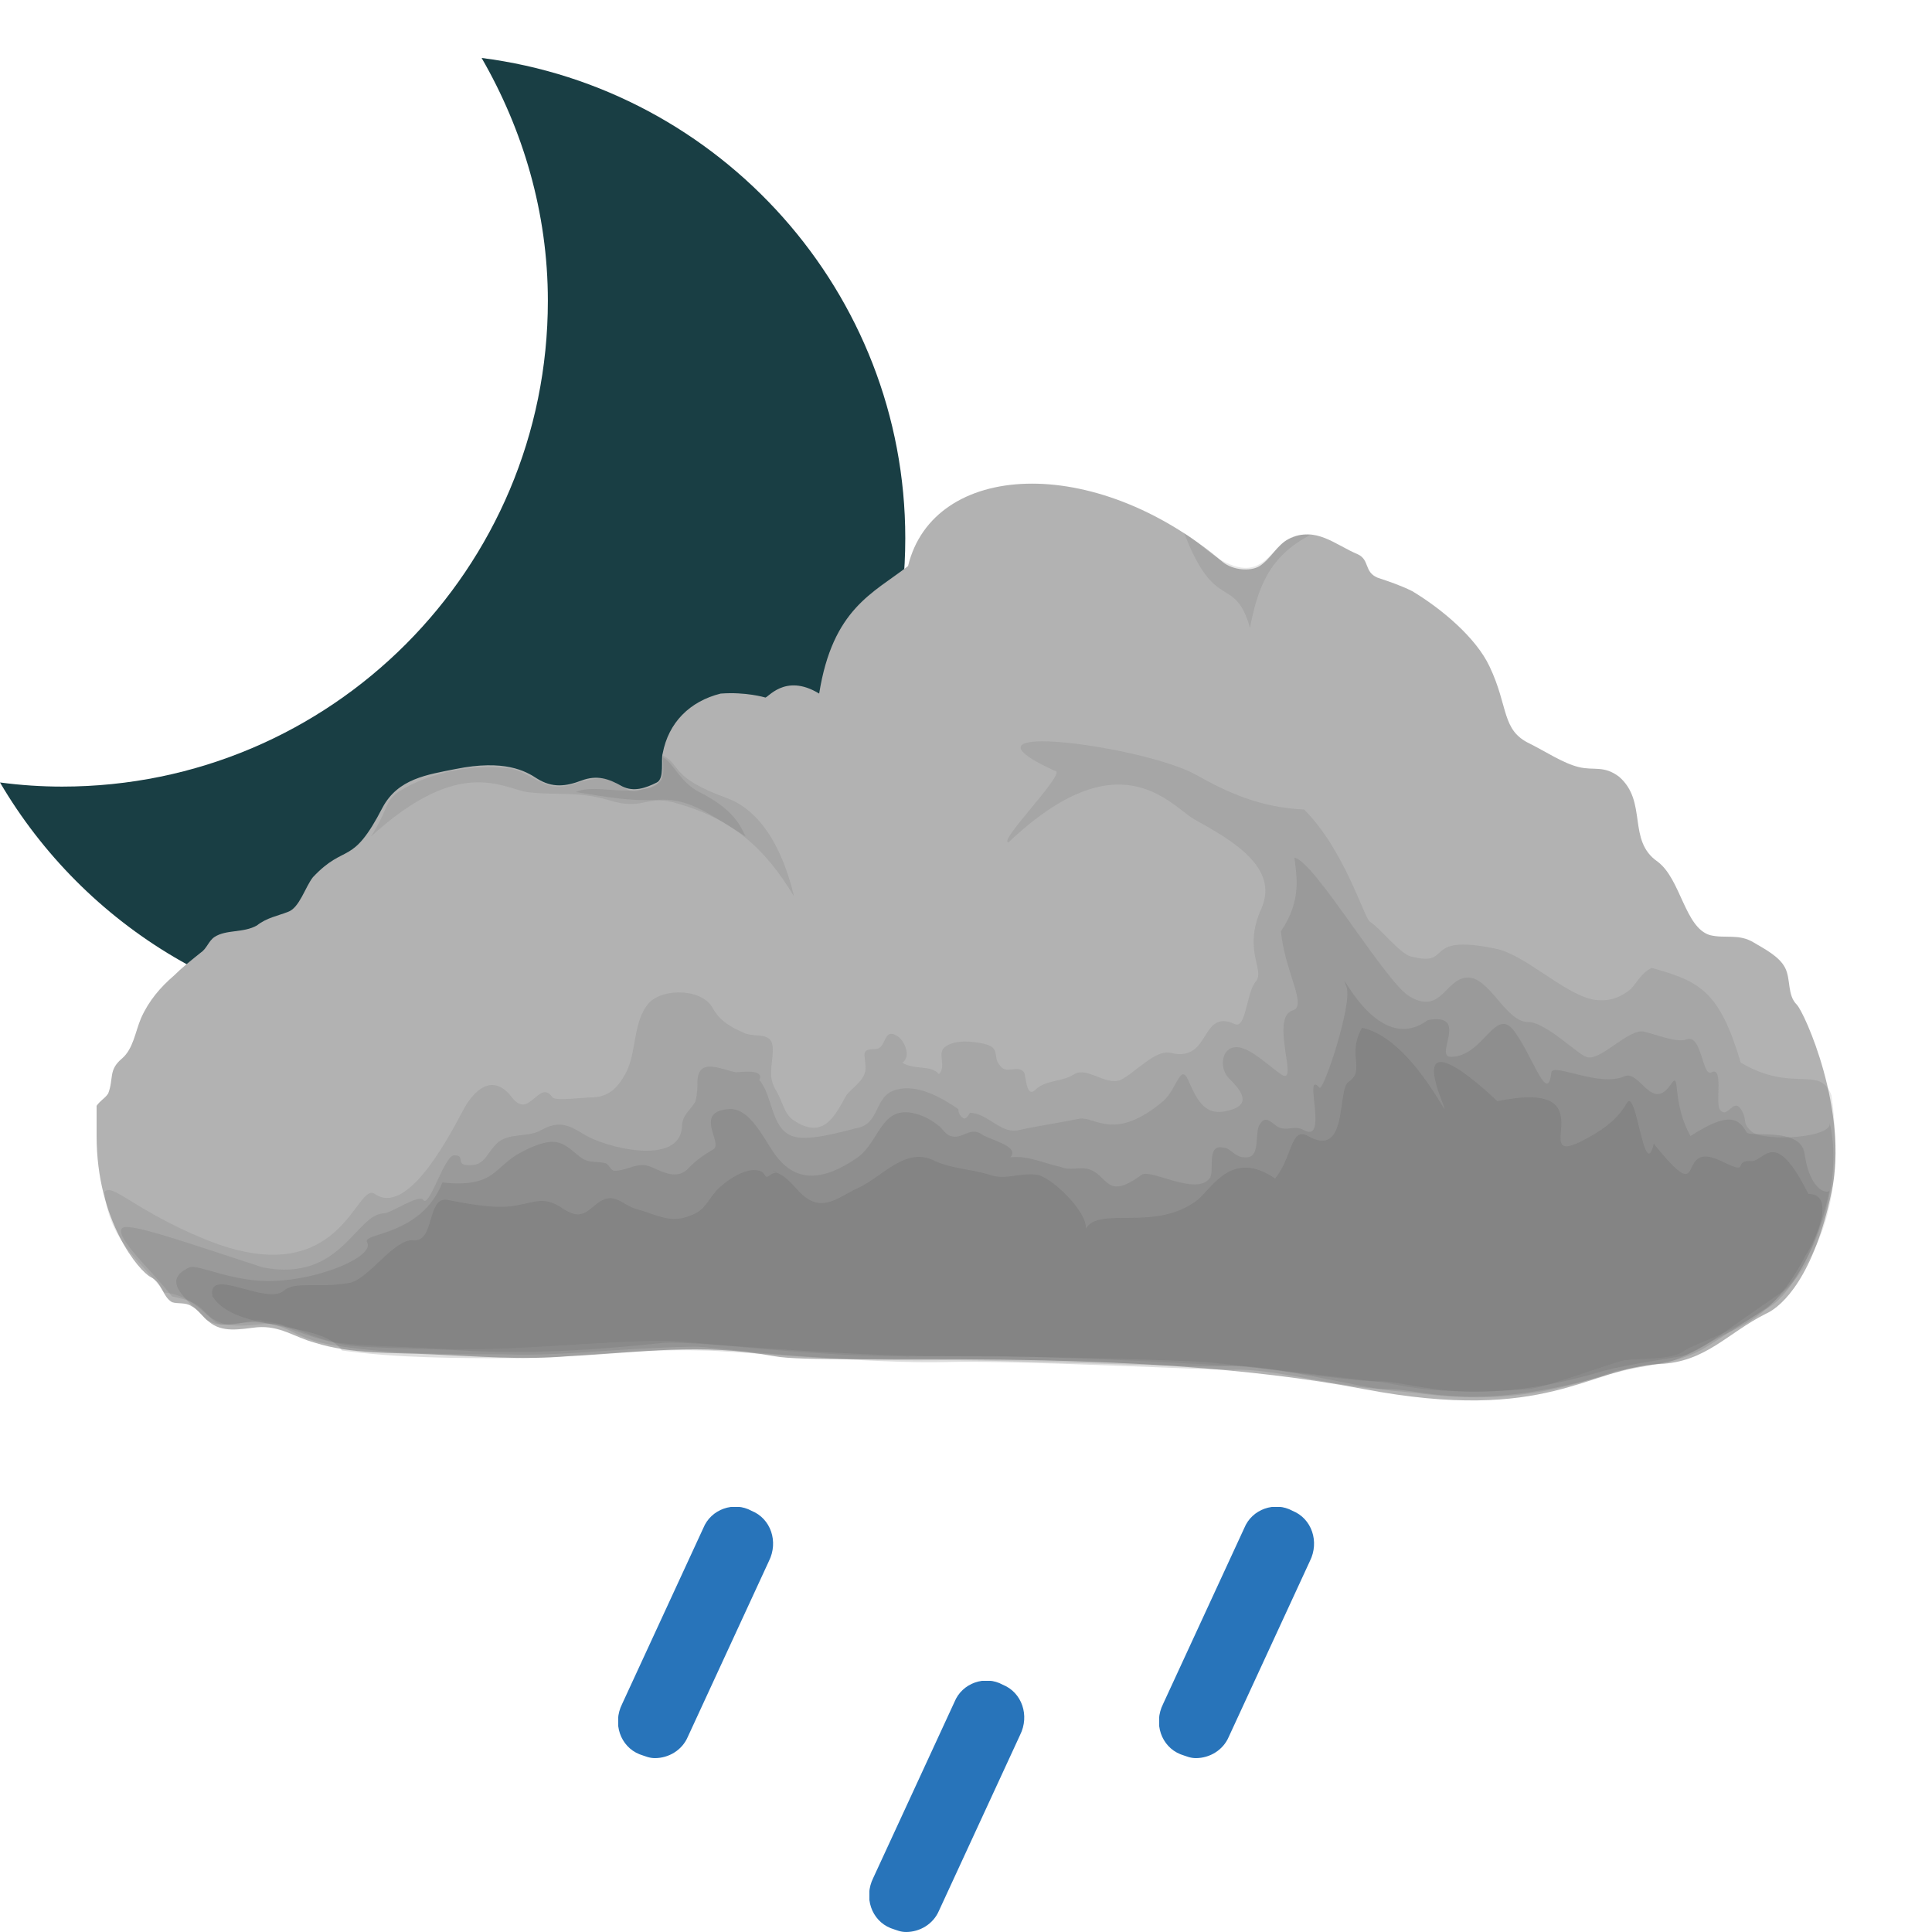
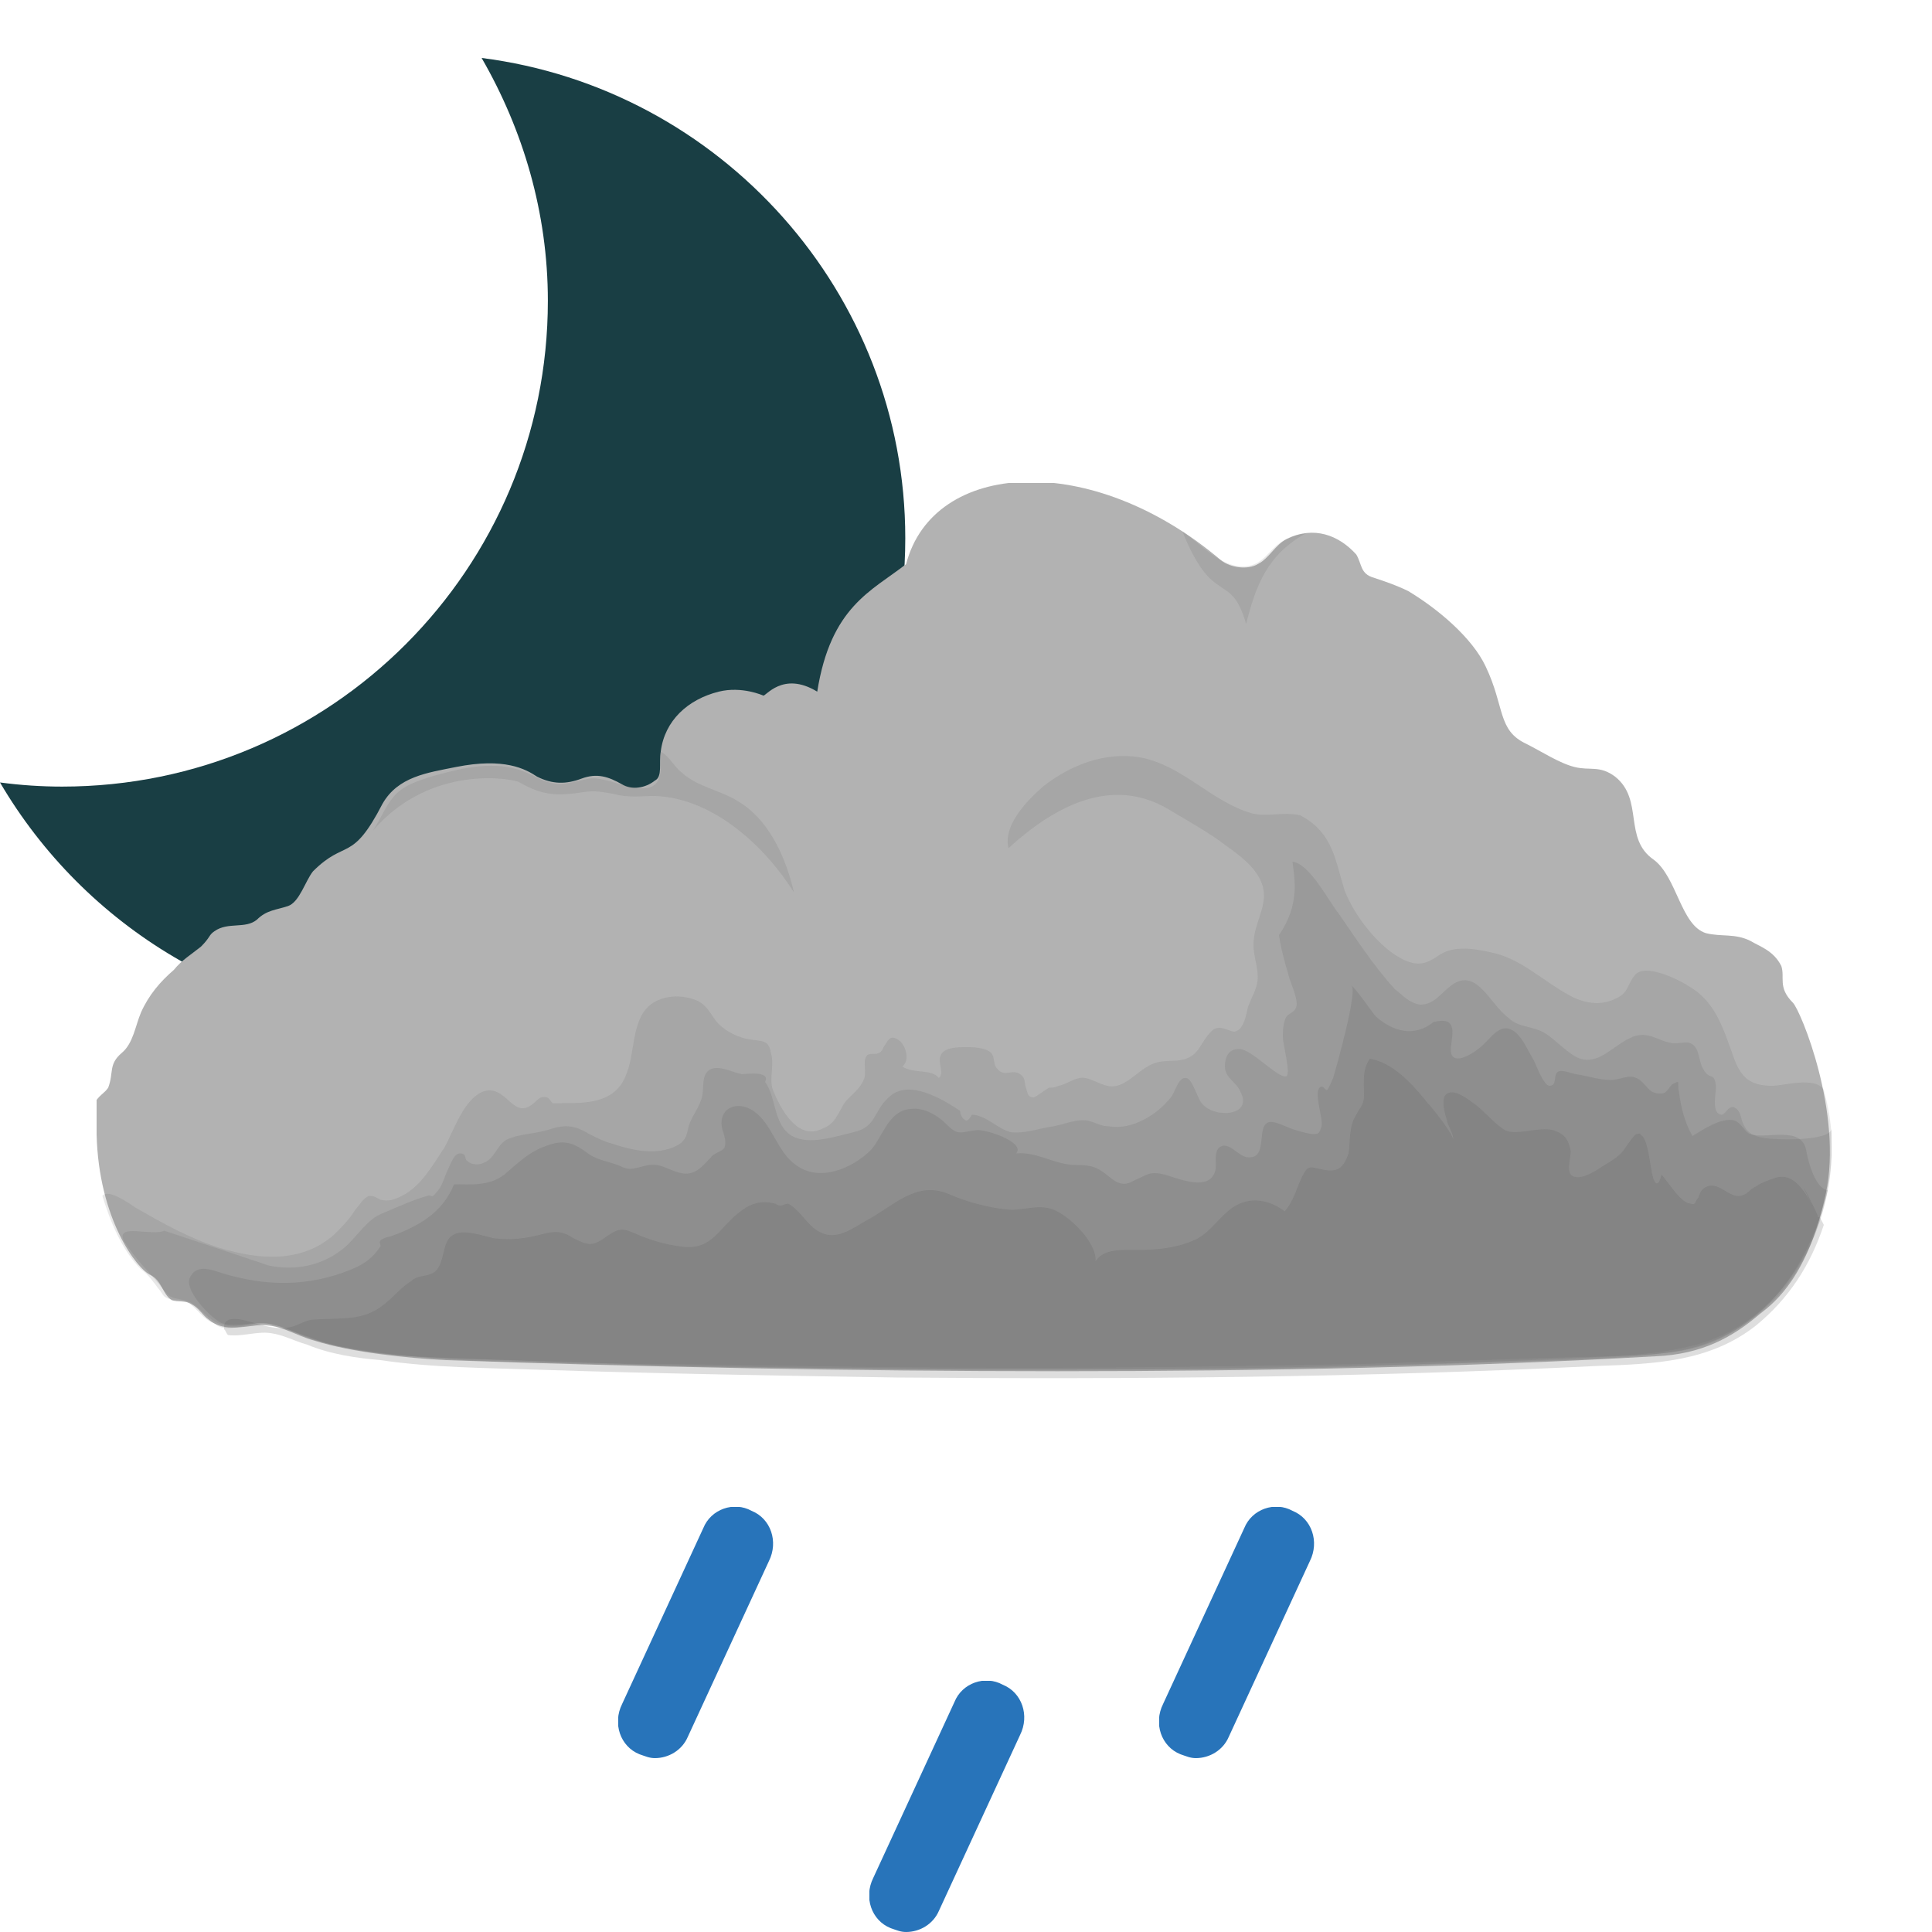
<svg xmlns="http://www.w3.org/2000/svg" xmlns:xlink="http://www.w3.org/1999/xlink" x="0" y="0" viewBox="0 0 100 100">
  <style type="text/css">.moon-primitive {
  fill: #193e44;
}.cloud3-primitive {
  color: #595959;
  fill: #b2b2b2;
}.raindrop-primitive {
  fill: #2874ba;
}</style>
  <symbol id="moon">
    <path d="M34.9,0c3,5.2,4.8,11.2,4.8,17.6C39.7,37,24,52.8,4.5,52.8c-1.5,0-3-0.1-4.5-0.3C6.1,62.9,17.4,70,30.4,70 c19.4,0,35.2-15.7,35.2-35.2C65.6,17,52.2,2.2,34.9,0z" />
  </symbol>
  <symbol id="cloud">
-     <path d="M88,27c-0.5-0.5-0.3-1.3-0.6-1.9c-0.3-0.6-1.1-1-1.6-1.3c-0.8-0.5-1.5-0.2-2.3-0.4c-1.3-0.4-1.5-2.9-2.7-3.8 c-1.6-1.1-0.5-3.1-2-4.4c-0.8-0.6-1.3-0.3-2.1-0.5c-0.8-0.2-1.7-0.8-2.5-1.2c-1.5-0.7-1.1-1.9-2.1-4c-0.7-1.5-2.5-3-4-3.9 c-0.6-0.3-1.2-0.5-1.8-0.7c-0.7-0.3-0.4-0.9-1-1.2c-1.2-0.5-2.2-1.5-3.6-0.8c-0.6,0.3-0.9,1-1.5,1.4c-0.5,0.3-1.4,0.2-1.9-0.2 c-6.7-5.7-15-5.2-16.3,0.2c-1.8,1.4-3.9,2.2-4.6,6.6c-1.8-1.1-2.7,0.3-2.8,0.2c0,0-1-0.3-2.3-0.2c-1.6,0.4-2.7,1.5-3,3.1 c-0.1,0.3,0.1,1.3-0.3,1.5c-0.6,0.3-1.2,0.5-1.8,0.2c-0.7-0.4-1.3-0.6-2.1-0.3c-0.8,0.3-1.5,0.4-2.3-0.1c-0.6-0.4-1.7-1-4.2-0.5 c-1.5,0.3-3,0.5-3.8,2c-1.6,3.1-1.9,1.8-3.6,3.6c-0.4,0.5-0.7,1.6-1.3,1.8c-0.5,0.2-1.1,0.3-1.6,0.7c-0.7,0.4-1.6,0.2-2.2,0.6 c-0.3,0.2-0.4,0.6-0.7,0.8c-0.5,0.4-1,0.8-1.4,1.2c-0.7,0.6-1.3,1.3-1.7,2.2c-0.3,0.7-0.4,1.6-1,2.1c-0.7,0.6-0.4,1-0.7,1.8 c-0.2,0.3-0.5,0.4-0.7,0.8C0,32.6,0,33.3,0,33.8c0,4.4,2.2,7,2.8,7.3c0.6,0.3,0.6,1,1.1,1.3c0.3,0.1,0.7,0,1,0.2 c0.4,0.2,0.6,0.6,0.9,0.8c0.7,0.6,1.6,0.4,2.5,0.3c1.2-0.1,1.9,0.5,3,0.8c1.9,0.6,4,0.5,6,0.6c2.4,0.1,4.7,0.3,7.1,0.1 c3.9-0.2,6.8-0.7,10.7,0c2.7,0.5,18.5-0.6,30.5,1.7c9.5,1.8,11.6-1.1,15.3-1.3c2.4-0.1,3.5-1.6,5.5-2.6c0.9-0.4,2.5-2,3.4-6.3 C90.7,32.5,88.4,27.4,88,27z" />
+     <path d="M87.8,26.9c-0.8-0.8-0.4-1.3-0.6-1.9c-0.4-0.8-1.1-1-1.6-1.3c-0.8-0.4-1.5-0.2-2.3-0.4 c-1.3-0.4-1.5-2.9-2.7-3.8c-1.6-1.1-0.5-3.1-2-4.3c-0.8-0.6-1.3-0.3-2.1-0.5c-0.8-0.2-1.7-0.8-2.5-1.2c-1.5-0.7-1.1-1.9-2.1-4 c-0.7-1.5-2.5-3-4-3.9c-0.6-0.3-1.2-0.5-1.8-0.7c-0.7-0.2-0.6-0.7-0.9-1.2c-0.9-1-2.2-1.5-3.6-0.8c-0.6,0.3-0.9,1-1.5,1.3 c-0.5,0.3-1.4,0.2-1.9-0.2c-6.7-5.7-14.9-5.2-16.3,0.2c-1.8,1.4-3.9,2.2-4.6,6.6c-1.8-1.1-2.7,0.3-2.8,0.2c0,0-1.1-0.5-2.3-0.2 c-1.6,0.4-2.8,1.5-3,3.1c-0.1,0.6,0.1,1.3-0.3,1.5c-0.5,0.4-1.2,0.5-1.7,0.2c-0.7-0.4-1.3-0.6-2.1-0.3c-0.8,0.3-1.5,0.3-2.3-0.1 c-0.6-0.4-1.7-1-4.2-0.5c-1.5,0.3-3,0.5-3.8,1.9c-1.6,3.1-1.9,1.8-3.6,3.5c-0.4,0.5-0.7,1.6-1.3,1.8c-0.6,0.2-1.1,0.2-1.6,0.7 c-0.6,0.5-1.5,0.1-2.2,0.6c-0.3,0.2-0.2,0.3-0.7,0.8c-0.5,0.4-1,0.7-1.4,1.2c-0.7,0.6-1.3,1.3-1.7,2.2c-0.3,0.7-0.4,1.6-1,2.1 c-0.7,0.6-0.4,1-0.7,1.8c-0.2,0.3-0.5,0.4-0.7,0.8C0,32.5,0,33.1,0,33.7c0.1,4.4,2.1,7,2.8,7.3c0.6,0.3,0.6,1,1.1,1.3 c0.3,0.1,0.7,0,1,0.2c0.4,0.2,0.6,0.6,0.9,0.8c0.7,0.6,1.6,0.4,2.5,0.3c1.2-0.1,1.9,0.5,3,0.8c1.9,0.6,4.8,0.9,6.8,1 c20.1,0.7,43.4,0.9,62.6-0.2c2.4-0.1,4-1,5.4-2.2c0.8-0.6,2.5-2,3.4-6.2S88.2,27.3,87.8,26.9z" />
    <g fill="currentColor">
-       <path opacity="0.14" d="M89.8,31.7c-0.6-1.6-2-0.1-4.7-1.7c-1.1-3.7-2.1-4.2-4.6-4.9c-0.5,0.2-0.8,0.8-1.1,1.1 c-0.6,0.5-1.3,0.7-2.1,0.5c-1.5-0.4-3.4-2.3-4.9-2.6c-3.9-0.8-2.1,1-4.4,0.4c-0.6-0.2-1.5-1.4-2.1-1.8c-0.3-0.2-1.3-3.7-3.4-5.8 c-2.3-0.1-4-0.9-5.6-1.8c-2.7-1.5-13.2-2.9-7.3-0.2c0.7,0-3,3.7-2.4,3.7c5.7-5.4,8.3-2,9.6-1.2c2,1.1,4.4,2.5,3.5,4.6 c-1,2.2,0.2,3.2-0.3,3.8c-0.5,0.6-0.5,2.5-1.1,2.2c-1.8-0.8-1.2,2-3.3,1.5c-0.8-0.2-1.8,1-2.6,1.4c-0.8,0.3-1.7-0.7-2.4-0.3 c-0.6,0.4-1.5,0.3-2,0.8c-0.5,0.5-0.5-0.8-0.6-0.9c-0.3-0.4-0.9,0.1-1.2-0.3c-0.5-0.5,0.1-1-1-1.2c-0.5-0.1-1.4-0.2-1.9,0.2 c-0.4,0.3,0.1,1-0.3,1.4c-0.4-0.5-1.3-0.2-1.9-0.6c0.5-0.3,0.1-1.2-0.3-1.4c-0.7-0.4-0.5,0.7-1.1,0.7c-0.8,0-0.5,0.3-0.5,1 c0,0.6-0.7,1-1,1.4c-0.6,1.1-1.2,2.3-2.7,1.3c-0.5-0.3-0.6-1-0.9-1.5c-0.5-0.8-0.2-1.3-0.2-2.2c0-0.9-0.8-0.6-1.4-0.8 c-0.7-0.3-1.3-0.6-1.7-1.3c-0.5-1-2.5-1.1-3.3-0.3c-0.9,1-0.6,2.7-1.3,3.8c-0.4,0.7-0.9,1.1-1.7,1.1c-0.3,0-1.9,0.2-2,0 c-0.7-1-1.2,1.2-2.1,0c-1-1.3-2-0.4-2.6,0.8c-0.9,1.7-2.9,5.3-4.5,4.2c-1-0.7-1.7,5.3-8.9,2.3c-3.6-1.5-4.7-2.9-5.1-2.4 c0.3,2.7,2,3.6,3.1,5.2c1.2,0.1,1.9,0.9,2.5,1.4c0.6,0.7,2.2-0.2,2.7,0.1c1.3,0.1,2.5,0.9,3.8,1.1c1.7,0.2,3.4,0.2,5.1,0.3 c3.6,0.2,8.1-0.4,11.9-0.4c1.4,0,7.9,0.9,13.5,0.8c4.3-0.1,10.7,0.2,15.8,0.5c1.8,0.1,6.3,0.7,7.4,0.8c1.2,0.1,2.7,0.8,7.9,0.4 c1-0.1,4.1-1.3,5-1.5c0.8-0.1,2.5,0,3.1-0.5C83.8,43.9,91.3,42.7,89.8,31.7z" />
-       <path opacity="0.16" d="M85.7,33.6c-0.6-0.5-0.2-0.6-0.6-1.2c-0.4-0.6-0.7,0.6-1.1,0c-0.2-0.4,0.2-2.2-0.4-1.9 c-0.5,0.3-0.5-2-1.3-1.7c-0.5,0.2-1.7-0.3-2.2-0.4c-0.8-0.2-2.3,1.6-3,1.3c-0.4-0.1-2.1-1.8-3-1.8c-1.2,0-2-2.4-3.2-2.3 c-1.1,0.1-1.3,1.9-2.9,1c-1.2-0.6-5-7.1-6-7.2c0.1,0.9,0.4,2.2-0.7,3.8c0.2,2.1,1.4,3.9,0.6,4.1c-1.2,0.4,0.4,4-0.6,3.3 c-0.6-0.4-1.6-1.4-2.3-1.4c-0.8,0-0.9,1.1-0.4,1.6c0.6,0.6,1.3,1.4-0.1,1.7c-1.2,0.3-1.6-0.7-2-1.6c-0.4-0.9-0.6,0.5-1.3,1.1 c-2.5,2.1-3.5,0.8-4.3,0.9c-1,0.2-2.3,0.4-3.2,0.6c-0.9,0.2-1.6-0.9-2.5-0.9c-0.1,0.2-0.2,0.3-0.3,0.3c-0.2-0.1-0.3-0.3-0.3-0.5 c-0.9-0.6-2.1-1.3-3.2-1c-1.2,0.3-0.8,1.8-2.1,2c-0.8,0.2-2.5,0.7-3.3,0.4c-1.1-0.4-1-2.1-1.7-2.9c0.3-0.6-1-0.4-1.2-0.4 c-0.7-0.1-1.9-0.8-2,0.4c0,0.3,0,0.7-0.1,1.1c-0.2,0.4-0.7,0.7-0.7,1.3c-0.1,2.1-4,1.1-5.1,0.4c-0.8-0.5-1.3-0.7-2.2-0.2 c-0.7,0.4-1.7,0.1-2.3,0.7c-0.6,0.6-0.6,1.2-1.6,1.1c-0.5-0.1,0-0.5-0.6-0.5c-0.5,0-1.3,2.8-1.6,2.3c-0.2-0.3-1.7,0.7-2,0.7 c-1.5,0-2.2,3.6-6.3,2.8c-4.3-1.4-7.1-2.4-7.3-2c-0.3,0.5,1.5,2.1,2.6,3.5c0.9,0.2,1.2,0.3,1.7,0.8c1.2,1.4,3.3,0.2,4.2,0.8 c1.3,0.5,2.5,0.9,3.9,1c1.7,0.1,3.5,0.1,5.2,0.2c3.4,0.2,6.7,0,10.5-0.4c1.5-0.1,8.4,0.7,15,0.7c4.8,0,11.6,0.2,13,0.3 c1.5,0.1,7.5,1,8.9,1c1.6-0.1,4.5,1.5,11.2-0.4c1.2-0.4,3.4-0.7,4.5-0.9c1-0.2,2.1-1.2,5.2-3.3c1-0.6,3.4-5,2.5-8.8 C89.9,33.9,86.4,34.1,85.7,33.6z" />
-       <path opacity="0.18" d="M85.4,33.6c-0.4-0.7-0.9-1.1-2.9,0.2c-1-1.8-0.5-3.4-1-2.7c-1,1.5-1.6-0.7-2.4-0.4 c-1.3,0.6-3.7-0.7-3.8-0.2c-0.2,1.7-0.9-0.7-1.9-2.1c-1-1.4-1.6,1.3-3.3,1.3c-0.9,0,1-2.3-1.2-1.9c-2.7,2-4.8-3.3-4.2-1.7 c0.3,0.9-1.2,5.4-1.4,5.2c-0.9-1,0.5,2.9-0.8,2.2c-0.5-0.3-0.9,0.1-1.4-0.2c-0.3-0.2-0.6-0.6-0.9-0.1c-0.3,0.5,0.1,1.8-0.8,1.7 c-0.5,0-0.7-0.5-1.1-0.5c-0.9-0.2-0.4,1.3-0.7,1.6c-0.7,0.9-3-0.5-3.5-0.2c-1.9,1.4-1.7,0-2.8-0.3c-0.5-0.1-0.9,0.1-1.4-0.1 c-0.9-0.2-1.7-0.6-2.6-0.5c0.5-0.6-1.1-0.9-1.5-1.2c-0.6-0.4-1,0.3-1.6,0.1c-0.3-0.1-0.4-0.4-0.7-0.6c-0.4-0.3-0.8-0.5-1.3-0.6 c-1.6-0.3-1.7,1.5-2.8,2.3c-1.3,0.9-2.8,1.5-4,0.2c-0.7-0.7-1.4-2.7-2.6-2.7c-2,0.1-0.3,1.8-0.9,2.1c-0.5,0.3-0.8,0.5-1.2,0.9 c-0.6,0.7-1.3,0.3-2,0c-0.7-0.3-1.2,0.2-1.9,0.2c-0.2,0-0.3-0.4-0.5-0.4c-0.4-0.1-0.7,0-1.1-0.2c-0.5-0.3-0.9-0.9-1.6-0.9 c-0.6,0-1.4,0.4-1.9,0.7c-0.5,0.3-0.9,0.8-1.4,1.1c-0.7,0.4-1.6,0.4-2.4,0.3c-1.1,2.8-4.2,2.6-3.9,3.1c0.4,0.7-2.3,1.9-4.8,2 c-2.1,0.1-4-0.9-4.4-0.7c-1.5,0.7-0.2,1.6,0.9,2.7C6.6,44,7.7,43,9.6,43.7c0.8,0.3,1,0.6,2.5,0.9c2.9,0.5,6,0.5,9,0.5 c3.2,0.1,5.3-0.3,9.8-0.4c1.3,0,5.6,0.8,12.9,0.7c3.9,0,12.9,0.4,14.8,0.3c2.1-0.1,6.6,1.1,8.6,1.3c1.9,0.1,5.6,1.1,11.3-1 c0.6-0.2,3-0.3,4.5-1.1c0.6-0.3,2.9-1.9,3.5-2.2c1.4-0.8,2.7-3.6,3.2-6.1c0,0.2-1,0.2-1.3-1.9C88.2,33.3,85.5,33.9,85.4,33.6z" />
-       <path opacity="0.2" d="M35.2,35.7C35.1,35.6,34.8,35.5,35.2,35.7L35.2,35.7z M84.1,35.1c-2.5-1.2-0.6,2.7-3.5-0.9 c-0.5,2.1-0.9-3-1.4-2.1c-0.5,0.9-1.4,1.5-2.4,2c-2.7,1.3,1.5-3.3-4.3-2.1c0,0-4.6-4.5-2.9-0.1c0.8,2.1-1.3-3.1-4.1-3.7 c-0.8,1.4,0.2,2.2-0.7,2.8c-0.6,0.4,0,4-2.1,2.8c-0.9-0.5-0.8,1.1-1.7,2.2c-2.2-1.5-3.2,0.4-4,1.1c-2.2,1.7-5.1,0.3-5.8,1.5 c0.1-0.9-1.9-2.8-2.6-2.8c-0.8-0.1-1.6,0.3-2.4,0c-1-0.3-1.9-0.3-2.8-0.7c-1.5-0.8-2.7,0.8-4,1.4c-0.7,0.3-1.5,1-2.3,0.7 c-0.8-0.3-1.1-1.2-1.9-1.5c0,0-0.2,0-0.3,0.1c-0.4,0.3-0.2-0.1-0.6-0.2c-0.7-0.2-1.7,0.5-2.2,1c-0.6,0.7-0.6,1.1-1.6,1.4 c-0.9,0.3-1.7-0.2-2.5-0.4c-0.8-0.2-1.2-1-2.1-0.3c-0.6,0.5-0.9,0.8-1.7,0.3c-1-0.7-1.4-0.4-2.5-0.2c-1.1,0.2-2.5-0.1-3.6-0.3 c-1-0.1-0.6,2.2-1.7,2.1c-1-0.1-2.3,2-3.3,2.2c-1.7,0.3-2.8-0.1-3.4,0.4c-0.9,0.8-4-1.3-3.7,0.3c1.2,1.9,5.6,1.2,6.7,2.8 c2.9,0.4,6,0.4,8.9,0.4c3.1,0,6-0.5,9.8-0.4c1.3,0,8.9,0.7,12.5,0.6c3.7-0.1,13.2,0.4,14.9,0.4c2.1-0.1,5.8,1,8,1 c1.9,0,4.3,1.2,10.9-0.6c1.3-0.4,3-0.7,3.6-0.8c0.7-0.1,2.3-1.1,2.9-1.4c1.7-0.8,2.9-1.5,4.3-4.2c0,0.1,1.8-3.1,0.1-3.1 c-1.7-3.4-2.2-1.8-2.9-1.7C84.6,35,85.7,35.9,84.1,35.1z" />
-       <path opacity="0.14" d="M26,15.3c0.9-0.1,1.4,0.9,2.1,0.6c0.6-0.2,1.3,0.1,1.2-1.8c1,0.5,0.3,1.1,3.3,2.2c2.5,0.9,3.3,4.3,3.5,5.1 c-1.5-2.5-3.2-4-6-4.8c-1.6-0.5-1.7,0.3-3.3-0.1c-1.9-0.6-2.8-0.3-4.5-0.5c-1.3-0.2-3.5-1.9-8.1,2.3c0.9-1.4,0.7-1.8,1.4-2.3 c1.7-1.1,4.2-1.5,5.9-1.2c0.6,0.1,1.3,0.7,2.1,0.9C24.7,15.8,24.7,15.4,26,15.3z" />
-       <path opacity="0.14" d="M62.8,2.7c-1.9-0.3-1.9,2.2-3.9,1.6c-1.2-0.4-1.6-1.1-2.6-1.7c1.6,4.2,2.6,2.1,3.4,4.9C60.1,5.4,60.7,3.8,62.8,2.7z" />
-       <path opacity="0.16" d="M29.1,15.5c0.2-0.1,0.3-0.5,0.2-1.3c0.5,0.2,0.9,1.3,1.9,1.8c2,1,2.2,2,2.4,2.3c-2.2-1.4-3.1-2-4.6-1.9 c-1.6,0.1-3.4-0.3-4.2-0.4C25.8,15.5,27.9,16.4,29.1,15.5z" />
+       <path opacity="0.14" d="M89.8,34c0-0.9-0.2-1.8-0.4-2.6c-0.5-0.7-2-0.2-2.7-0.2c-1.7,0-1.8-1.1-2.3-2.4 c-0.4-1.1-0.9-2.1-1.9-2.7c-0.6-0.4-2.4-1.3-2.9-0.6c-0.4,0.5-0.3,0.9-1,1.2c-0.8,0.4-1.7,0.2-2.4-0.2c-1.3-0.7-2.5-1.9-4-2.2 c-0.9-0.2-2-0.4-2.8,0.2c-0.6,0.4-1,0.5-1.7,0.2c-1.3-0.6-2.6-2.3-3.1-3.6c-0.5-1.6-0.6-3-2.3-3.9c-0.9-0.2-1.7,0.1-2.5-0.1 c-2.1-0.6-3.6-2.5-5.8-2.9c-1.8-0.3-3.6,0.4-5,1.5c-0.8,0.7-2.1,2-1.8,3.2c2.3-2.1,5.3-3.8,8.3-2c1,0.6,2.1,1.2,3,1.9 c0.7,0.5,1.5,1.1,1.8,1.9c0.4,1-0.3,1.9-0.4,2.9c-0.1,0.7,0.2,1.3,0.2,2c0,0.5-0.3,1-0.5,1.5c-0.1,0.4-0.2,1.2-0.7,1.3 c-0.2,0-0.5-0.2-0.8-0.2c-0.3,0-0.4,0.2-0.6,0.4c-0.3,0.4-0.5,0.9-0.9,1.1c-0.7,0.4-1.4,0-2.2,0.5c-0.7,0.4-1.3,1.2-2.1,1 c-0.4-0.1-0.7-0.3-1.1-0.4c-0.5-0.1-0.9,0.3-1.4,0.4c-0.2,0.1-0.4,0.1-0.5,0.1c-0.2,0.1-0.7,0.5-0.8,0.5c-0.3,0-0.3-0.2-0.4-0.5 c-0.1-0.3,0-0.5-0.3-0.7c-0.4-0.3-0.8,0.2-1.2-0.3c-0.2-0.2-0.1-0.6-0.3-0.8c-0.3-0.3-1-0.3-1.3-0.3c-0.4,0-1.1,0-1.3,0.4 c-0.2,0.4,0.2,0.9-0.1,1.2c-0.4-0.5-1.3-0.2-1.9-0.6c0.4-0.3,0.2-1-0.1-1.3c-0.5-0.4-0.6-0.1-0.8,0.2c-0.1,0.1-0.1,0.3-0.3,0.4 c-0.2,0.1-0.4,0-0.6,0.1c-0.3,0.3,0,0.9-0.2,1.3c-0.2,0.5-0.7,0.8-1,1.2c-0.3,0.5-0.5,1.1-1.1,1.3c-1.3,0.7-2.2-1-2.6-2 c-0.2-0.6,0.1-1.3-0.1-1.9c-0.1-0.7-0.5-0.6-1.1-0.7c-0.6-0.1-1.2-0.4-1.6-0.8c-0.4-0.4-0.5-0.9-1.1-1.2c-0.9-0.4-2.2-0.3-2.8,0.6 c-0.7,1.1-0.4,2.7-1.2,3.8c-0.7,0.9-1.9,0.9-3,0.9c-0.2,0-0.4,0-0.5,0c-0.1-0.1-0.2-0.3-0.3-0.3c-0.4-0.1-0.5,0.2-0.8,0.4 c-1,0.7-1.3-1.1-2.5-0.7c-1,0.4-1.5,2-2,2.9c-0.6,0.9-1.2,2-2.2,2.5c-0.4,0.2-0.7,0.3-1.1,0.2c-0.2-0.1-0.3-0.2-0.6-0.2 c-0.3,0.1-0.5,0.5-0.7,0.7c-0.3,0.5-0.7,0.9-1.1,1.3c-1.7,1.5-3.9,1.3-5.9,0.7c-1.6-0.5-3-1.3-4.4-2.1c-0.3-0.2-1.4-1-1.7-0.6 c0.4,1.3,1,2.8,2,3.8c0.4,0.3,0.6,0.6,0.9,1c0.1,0.1,0.2,0.3,0.3,0.4c0.4,0.3,0.8,0.1,1.2,0.3h0c0.5,0.3,0.8,0.9,1.4,1.1 c0.5,0.5,1.5,0.1,2.1,0h0c0.2,0,0.3,0,0.5,0h0c0.1,0,0.3,0,0.4,0.1l0,0c0,0,0,0,0,0c1.2,0.3,2.3,0.9,3.5,1.1 c2.8,0.6,5.6,0.6,8.4,0.7c2.9,0.1,5.7,0.2,8.6,0.2c6.2,0.1,12.3,0.2,18.5,0.2c5.8,0,11.6-0.1,17.5-0.2c3-0.1,6-0.2,9-0.3 c2.5-0.1,5.3,0,7.8-0.6C87.3,43.6,90,38.6,89.8,34C89.8,33.6,89.8,34.3,89.8,34z" />
+       <path opacity="0.16" d="M89.8,33.4c0,0.7-3,0.6-3.5,0.5c-0.6-0.1-0.9-0.3-1.1-0.8c-0.1-0.2-0.1-0.7-0.5-0.8 c-0.3,0-0.4,0.4-0.6,0.4c-0.6-0.1-0.2-1.3-0.3-1.6c-0.1-0.6-0.3-0.2-0.6-0.7C82.9,30,83,29.2,82.5,29c-0.2-0.1-0.5,0-0.8,0 c-0.5,0-0.9-0.3-1.4-0.4c-1.3-0.3-2.2,1.6-3.5,1.2c-0.6-0.2-1.3-1-1.8-1.3c-0.6-0.4-1.4-0.3-1.9-0.8c-1-0.7-1.7-2.8-3.1-1.6 c-0.5,0.4-0.8,0.9-1.5,0.9c-0.6-0.1-0.9-0.5-1.3-0.8c-1.1-1.2-2-2.6-2.9-3.9c-0.5-0.6-1.5-2.6-2.4-2.7c0.1,0.9,0.4,2.2-0.7,3.8 c0.1,0.7,0.3,1.4,0.5,2.1c0.1,0.4,0.5,1.2,0.4,1.6c-0.1,0.3-0.3,0.3-0.5,0.5c-0.2,0.3-0.2,0.8-0.2,1.1c0,0.3,0.4,1.8,0.2,2 c-0.4,0.2-1.9-1.5-2.5-1.4c-0.5,0-0.7,0.4-0.7,0.9c0,0.6,0.6,0.8,0.8,1.3c0.7,1.3-1.4,1.4-2,0.6c-0.2-0.2-0.5-1.3-0.8-1.3 c-0.4-0.1-0.6,0.8-0.8,1c-0.7,0.9-2,1.7-3.2,1.5c-0.4,0-0.7-0.2-1.1-0.3c-0.6-0.1-1.2,0.2-1.8,0.3c-0.7,0.1-1.5,0.4-2.2,0.3 c-0.7-0.2-1.3-0.9-2-0.9c-0.1,0.2-0.2,0.3-0.3,0.3c-0.2-0.1-0.3-0.3-0.3-0.5c-0.9-0.6-2.7-1.7-3.7-0.7c-0.8,0.7-0.6,1.5-1.8,1.8 c-0.9,0.2-2.3,0.7-3.2,0.2c-1-0.6-0.8-2-1.4-2.8c0.3-0.6-1-0.4-1.2-0.4c-0.5-0.1-1-0.4-1.5-0.3c-0.7,0.2-0.4,1.1-0.6,1.6 c-0.2,0.6-0.6,1-0.7,1.6c-0.1,0.5-0.3,0.7-0.8,0.9c-1,0.4-2.2,0.1-3.1-0.2c-0.4-0.1-0.8-0.3-1.2-0.5c-0.8-0.5-1.3-0.5-2.2-0.2 c-0.7,0.2-1.5,0.2-2.1,0.5c-0.5,0.3-0.6,1-1.2,1.2c-0.2,0.1-0.6,0.1-0.8-0.1c-0.2-0.1,0-0.4-0.4-0.4c-0.3,0-0.5,0.6-0.6,0.8 c-0.2,0.4-0.3,0.9-0.6,1.2c-0.3,0.4-0.2,0.1-0.5,0.2c-0.7,0.2-1.6,0.6-2.3,0.9c-0.8,0.3-1.3,1.2-2,1.8c-1.1,0.9-2.5,1.2-3.9,0.9 c-1.8-0.6-3.6-1.2-5.4-1.8C2.9,39,1,38.3,1.4,39.2c0.6,1,1.4,1.7,2.1,2.6c0.4,0.6,0.9,0.3,1.5,0.7c0.6,0.4,0.9,1,1.7,1.1 c0.6,0.1,1.3-0.1,1.9-0.1c0.8,0,1.5,0.4,2.2,0.7c1.4,0.5,3,0.7,4.5,0.9c3.4,0.4,6.9,0.4,10.3,0.5c3.5,0.1,7.1,0.2,10.6,0.2 c14.2,0.2,28.4,0.1,42.5-0.6c1.7-0.1,3.5-0.1,5.1-0.8c1.1-0.5,2.1-1.2,3-2.1c1.9-1.9,2.9-4.9,3-7.5C89.8,34.3,89.8,33.9,89.8,33.4z  M83.2,31.3C83.2,31.3,83.2,31.3,83.2,31.3L83.2,31.3C83.2,31.3,83.2,31.3,83.2,31.3z" />
+       <path opacity="0.18" d="M88.5,34.6c-0.2-1.4-2.1-0.6-2.9-0.9c-0.3-0.1-0.4-0.5-0.8-0.7c-0.7-0.2-1.7,0.5-2.2,0.8 c-0.4-0.7-0.6-1.5-0.7-2.3c-0.1-0.5,0.1-0.6-0.3-0.4c-0.2,0.1-0.3,0.5-0.6,0.5c-0.2,0-0.3,0-0.5-0.1c-0.3-0.2-0.5-0.6-0.8-0.7 c-0.4-0.2-0.9,0.1-1.3,0.1c-0.6,0-1.2-0.2-1.8-0.3c-0.2,0-0.8-0.3-1-0.1c-0.2,0.2,0,0.7-0.4,0.7c-0.3,0-0.7-1.1-0.8-1.3 c-0.3-0.5-0.6-1.2-1-1.5c-0.8-0.6-1.3,0.5-1.9,0.9c-0.5,0.4-1.5,0.9-1.4-0.1c0.1-0.8,0.3-1.6-0.9-1.3c-1,0.8-2.1,0.5-3-0.3 c-0.1-0.1-1.2-1.7-1.3-1.6c0.5-0.1-0.8,4.5-0.9,4.8c-0.1,0.2-0.2,0.5-0.3,0.6c-0.1,0.1-0.2-0.3-0.4-0.1c-0.3,0.3,0.2,1.6,0.1,2 c-0.1,0.3-0.1,0.4-0.4,0.4c-0.2,0-0.6-0.1-0.9-0.2c-0.4-0.1-0.7-0.3-1.1-0.4c-1.2-0.3-0.2,1.9-1.4,1.8c-0.5,0-1-0.9-1.5-0.5 c-0.3,0.3-0.1,0.9-0.2,1.2c-0.3,1.1-1.9,0.4-2.6,0.2c-0.8-0.2-0.9,0-1.6,0.3c-0.5,0.3-0.8,0.2-1.3-0.2c-0.6-0.5-0.9-0.6-1.7-0.6 c-1.1,0-2-0.7-3.1-0.6c0.5-0.6-1.7-1.3-2.1-1.2c-0.8,0.1-0.9,0.3-1.5-0.3c-0.5-0.5-1.2-0.9-1.9-0.8c-1.1,0.1-1.4,1.4-2,2.1 c-1,1-2.7,1.7-3.9,0.8c-1-0.7-1.2-2.1-2.2-2.8c-0.9-0.6-1.9-0.1-1.6,1c0.1,0.3,0.2,0.6,0.1,0.9c-0.1,0.2-0.6,0.3-0.7,0.5 c-0.3,0.3-0.6,0.7-1,0.8c-0.6,0.2-1.2-0.3-1.8-0.4c-0.7-0.1-1.2,0.4-1.8,0.1c-0.6-0.3-1.3-0.3-1.9-0.8c-0.7-0.5-1.2-0.6-2-0.3 c-0.9,0.3-1.5,0.9-2.2,1.5c-0.8,0.6-1.7,0.5-2.6,0.5c-0.6,1.5-1.9,2.2-3.3,2.7c-0.1,0-0.4,0.1-0.5,0.2c-0.1,0.1,0,0.2,0,0.3 c-0.4,0.6-0.8,0.9-1.5,1.2c-2.2,0.9-4.4,0.9-6.7,0.2c-0.6-0.2-1.4-0.5-1.7,0.3c-0.2,0.7,1.2,2.1,1.7,2.3c0.8,0.2,1.5-0.1,2.3,0 c0.8,0.1,1.5,0.5,2.2,0.7c2.2,0.9,5.1,1,7.5,1.1c2.9,0.1,5.9,0.2,8.8,0.3c6,0.2,12,0.2,18,0.3c6,0,12.1,0,18.1-0.1 c3.1-0.1,6.2-0.2,9.2-0.3c2.9-0.1,5.9-0.1,8.8-0.5c4.6-0.6,7.2-4.2,8.2-8.4C89.3,36.6,88.8,36.1,88.5,34.6z" />
+       <path opacity="0.14" d="M59.5,7.3c0.5-2,1.1-3.6,3.1-4.7c-0.7,0.1-1.2,0.3-1.7,0.8c-0.4,0.4-0.7,0.8-1.3,0.9 c-1.3,0.2-2.4-1.1-3.4-1.8C57.8,6.5,58.7,4.5,59.5,7.3C60,5.3,58.7,4.5,59.5,7.3z" />
+       <path opacity="0.14" d="M21.9,15.5c1.2,0.7,2,0.7,3.3,0.5c0.6-0.1,1,0,1.6,0.1c0.7,0.2,1.4,0.1,2.1,0.1 c3,0.1,5.7,2.6,7.2,5c-0.4-1.7-1.2-3.6-2.7-4.6c-1-0.7-2.2-0.8-3.1-1.6c-0.4-0.3-0.6-0.8-1.1-1.1c0,0.1,0,0.1,0,0.2 c0,0.2,0,0.4,0,0.6c0,2.2-2.6,0.4-3.7,0.6c-1,0.2-1.6,0.5-2.6,0c-0.4-0.2-0.8-0.4-1.2-0.5c-1.4-0.4-3,0-4.4,0.4 c-0.6,0.2-1.3,0.4-1.8,0.9c-0.5,0.5-0.8,1.3-1.2,1.9C17.3,14.5,21.6,15.3,21.9,15.5z" />
+       <path opacity="0.2" d="M89.1,38c-0.4-0.8-1.1-2.5-2.3-2c-0.3,0.1-0.6,0.2-0.9,0.4c-0.4,0.2-0.4,0.4-0.8,0.5 c-0.6,0.1-1.1-0.7-1.7-0.5c-0.3,0.1-0.4,0.3-0.5,0.6c-0.2,0.2-0.1,0.4-0.4,0.3c-0.5,0-1.2-1.2-1.5-1.5c-0.2,0.8-0.4,0.4-0.5-0.1 c-0.1-0.5-0.2-1.6-0.5-1.9c-0.2-0.2-0.1-0.1-0.3-0.1c-0.2,0.1-0.6,0.8-0.8,1c-0.3,0.3-0.7,0.5-1,0.7c-0.3,0.2-1.2,0.8-1.6,0.4 c-0.2-0.3,0-0.9,0-1.2c-0.1-0.6-0.3-0.9-0.9-1.1c-0.8-0.2-1.9,0.3-2.5,0c-0.5-0.3-1-0.9-1.5-1.3c-0.3-0.2-1.2-1-1.6-0.5 c-0.2,0.3,0,1,0.1,1.3c0,0.2,0.4,0.8,0.3,1c0.1-0.2-1.1-1.7-1.3-1.9c-0.8-1-1.8-2.1-3-2.3c-0.4,0.6-0.3,1.2-0.3,1.9 c0,0.5-0.2,0.6-0.4,1c-0.4,0.6-0.3,1.4-0.4,2c-0.3,0.9-0.7,1-1.5,0.8c-0.5-0.1-0.6-0.2-0.9,0.4c-0.3,0.6-0.4,1.2-0.9,1.8 c-0.8-0.6-1.8-0.8-2.7-0.2c-0.7,0.5-1.1,1.2-1.8,1.6c-1,0.5-2.1,0.6-3.2,0.6c-0.6,0-1.7-0.1-2.1,0.6c0.1-1-1.4-2.4-2.2-2.7 c-0.8-0.3-1.6,0.1-2.4,0c-1-0.1-2.1-0.4-3-0.8c-1.7-0.7-2.8,0.6-4.3,1.4c-0.7,0.4-1.5,1-2.3,0.6c-0.7-0.3-1-1.1-1.7-1.5 c-0.1,0-0.3,0.1-0.4,0.1c-0.2,0-0.2-0.1-0.3-0.1c-0.7-0.2-1.3,0-1.9,0.5c-1.1,0.9-1.4,2-3.1,1.7c-0.7-0.1-1.4-0.3-2.1-0.6 c-0.7-0.3-0.9-0.4-1.6,0.1c-0.7,0.5-0.9,0.5-1.7,0.1c-0.6-0.4-1-0.4-1.7-0.2c-0.8,0.2-1.5,0.3-2.4,0.2c-0.5-0.1-1.6-0.5-2.1-0.2 c-0.7,0.3-0.4,1.6-1.1,2c-0.4,0.2-0.8,0.1-1.1,0.4c-0.5,0.3-0.9,0.8-1.4,1.2c-1.1,0.9-2.2,0.7-3.6,0.8c-0.5,0-0.8,0.3-1.3,0.4 c-0.5,0.1-1,0-1.4-0.1c-0.5-0.1-2.1-0.8-2,0.2c0.1,0.1,0.1,0.2,0.2,0.3c0.7,0.1,1.5-0.2,2.2-0.1c0.7,0.1,1.2,0.4,1.9,0.6 c1.2,0.5,2.6,0.7,3.8,0.8c2.7,0.4,5.5,0.4,8.3,0.5c6.1,0.2,12.2,0.3,18.4,0.4c12.1,0.1,24.2,0,36.3-0.6c2.9-0.1,5.8-0.2,8.2-2.1 c1.7-1.4,2.8-3.1,3.5-5.2C89.2,38,89.2,38,89.1,38C87.4,34.6,89.2,38,89.1,38z" />
    </g>
  </symbol>
  <symbol id="raindrop">
    <path d="M1.9,13c-0.3,0-0.5-0.1-0.8-0.2c-1-0.4-1.4-1.6-0.9-2.6l4.2-9.1c0.4-1,1.6-1.4,2.5-0.9c1,0.4,1.4,1.6,0.9,2.6l-4.2,9.1 C3.3,12.6,2.6,13,1.9,13z" />
  </symbol>
  <use class="moon-primitive" xlink:href="#moon" x="0" y="0" width="100" height="100" transform="translate(0,3) scale(0.7142857, 0.7142857)" />
  <use class="cloud3-primitive" xlink:href="#cloud" x="0" y="0" width="100" height="100" transform="translate(5,25) scale(1, 1)" />
  <use class="raindrop-primitive" xlink:href="#raindrop" x="0" y="0" width="100" height="100" transform="translate(32,78) scale(1, 1)" />
  <use class="raindrop-primitive" xlink:href="#raindrop" x="0" y="0" width="100" height="100" transform="translate(45,87) scale(1, 1)" />
  <use class="raindrop-primitive" xlink:href="#raindrop" x="0" y="0" width="100" height="100" transform="translate(60,78) scale(1, 1)" />
</svg>
